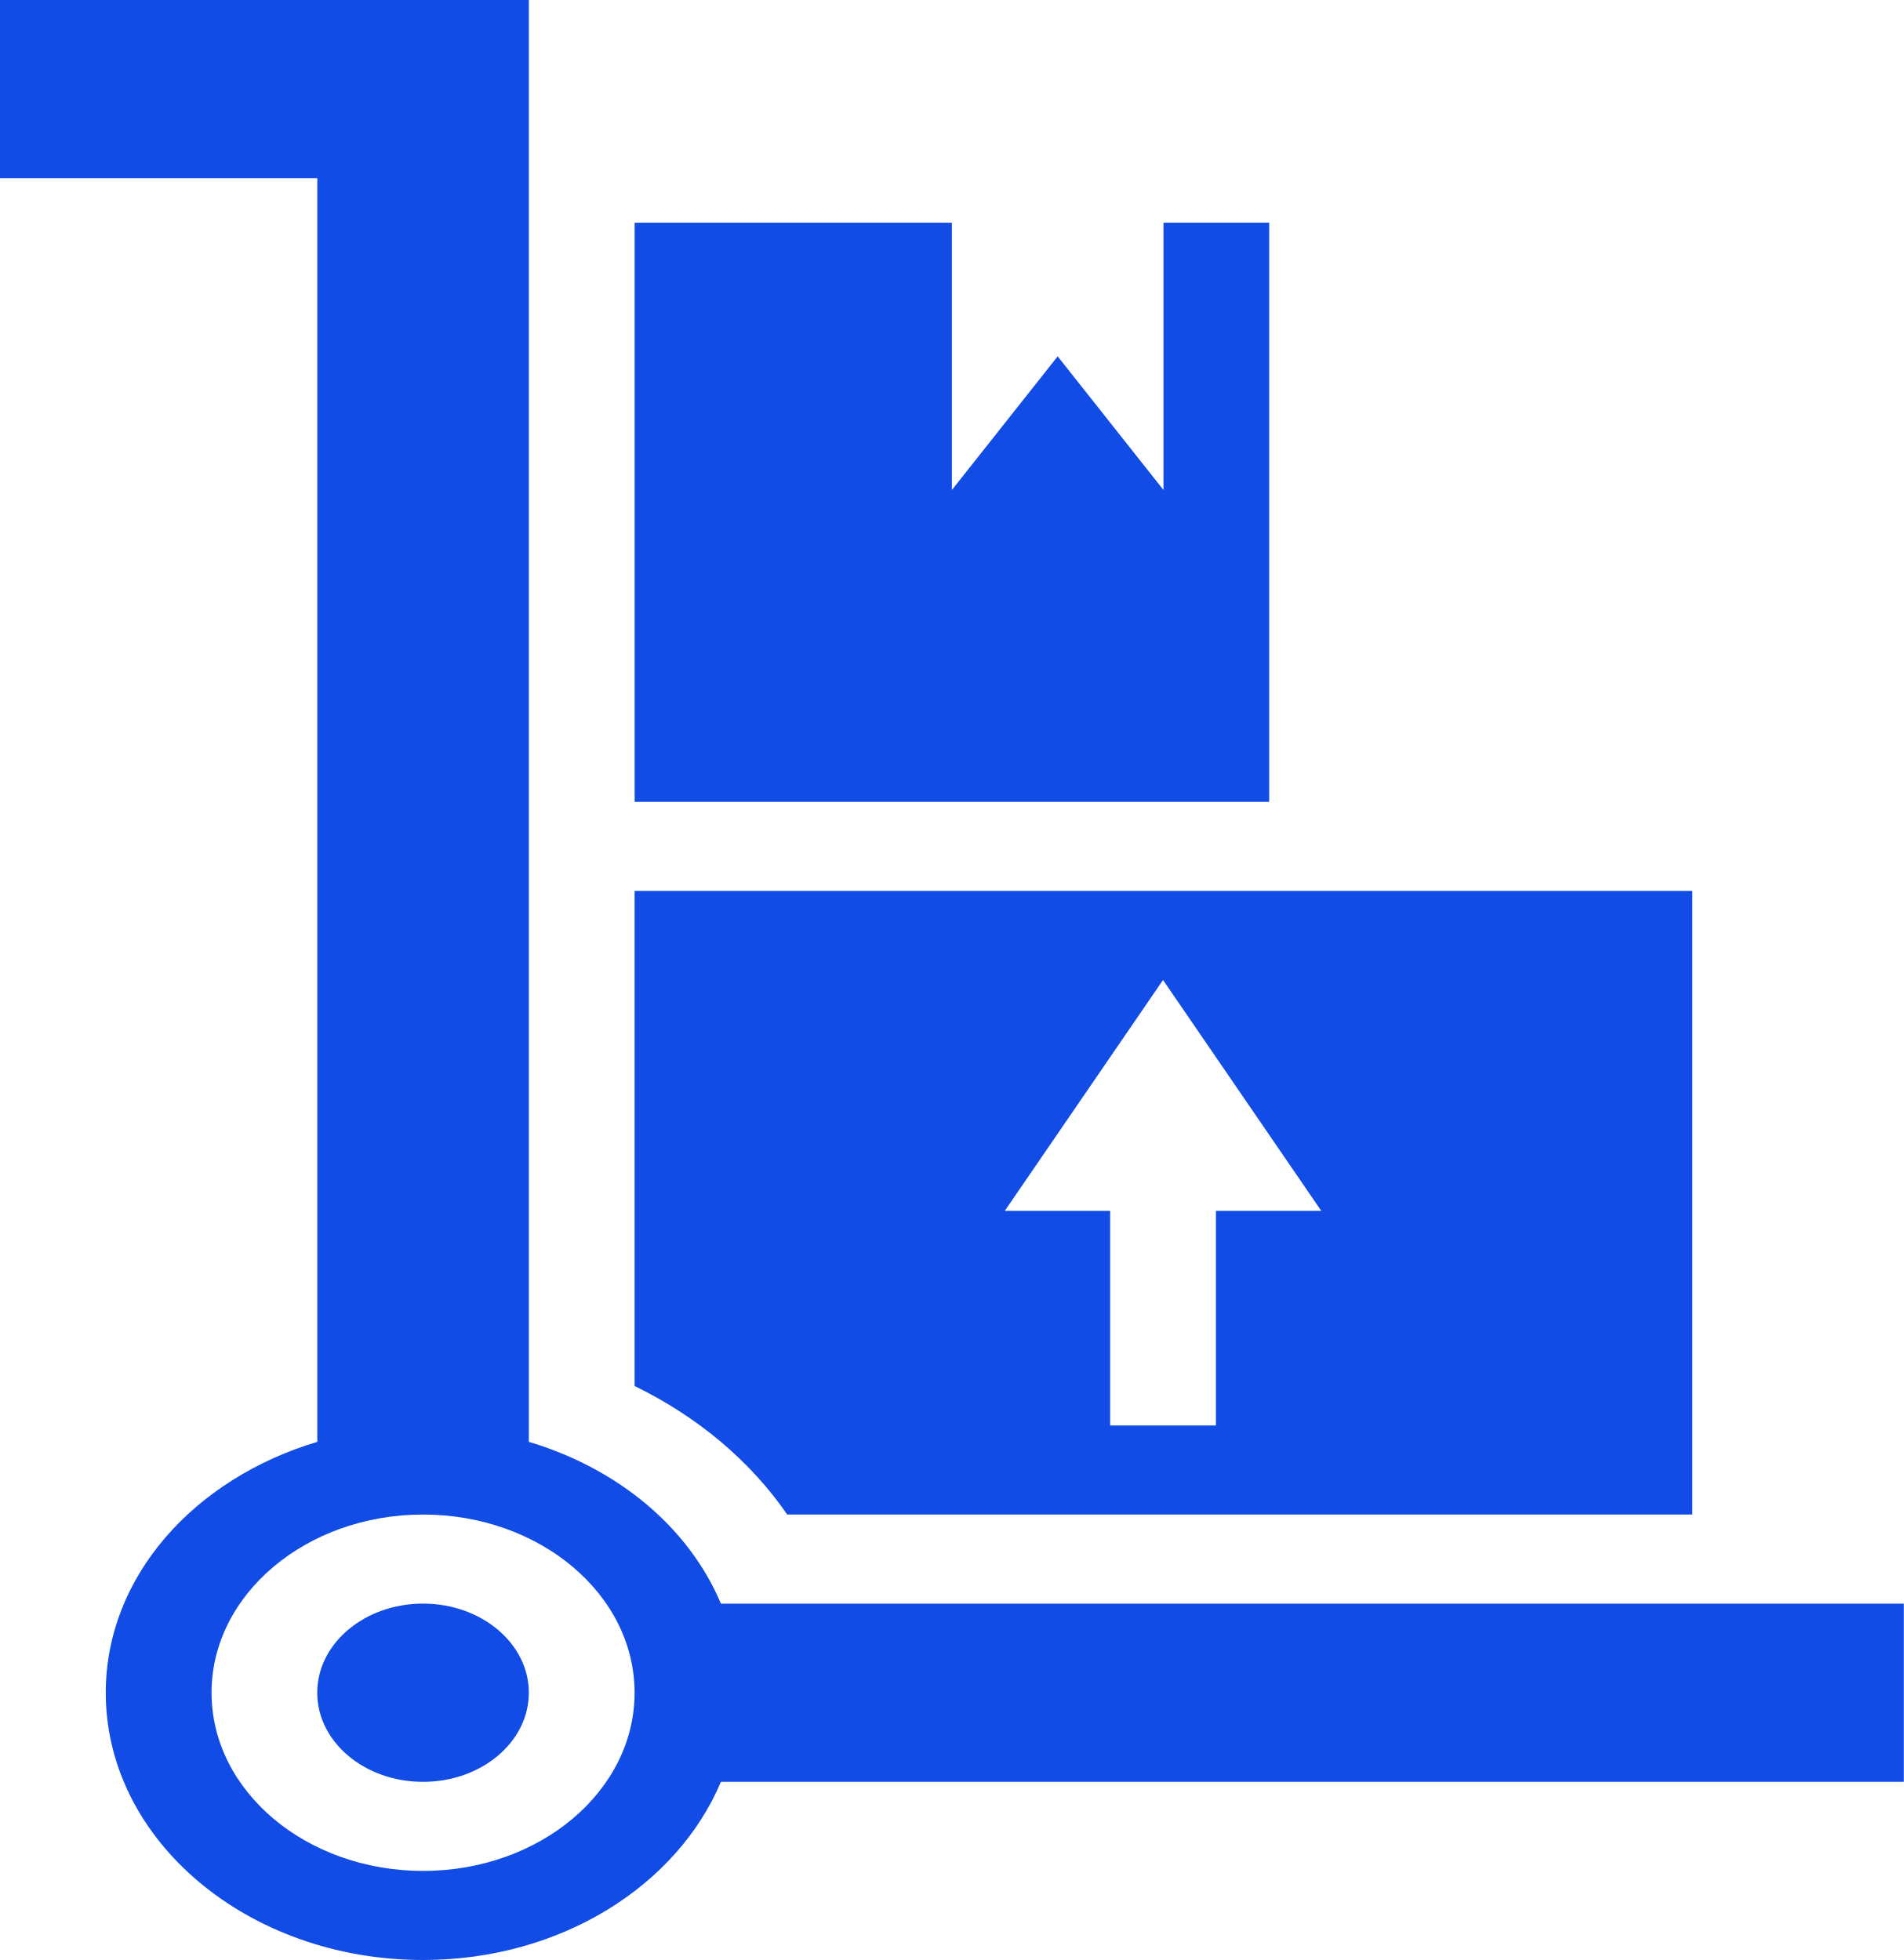
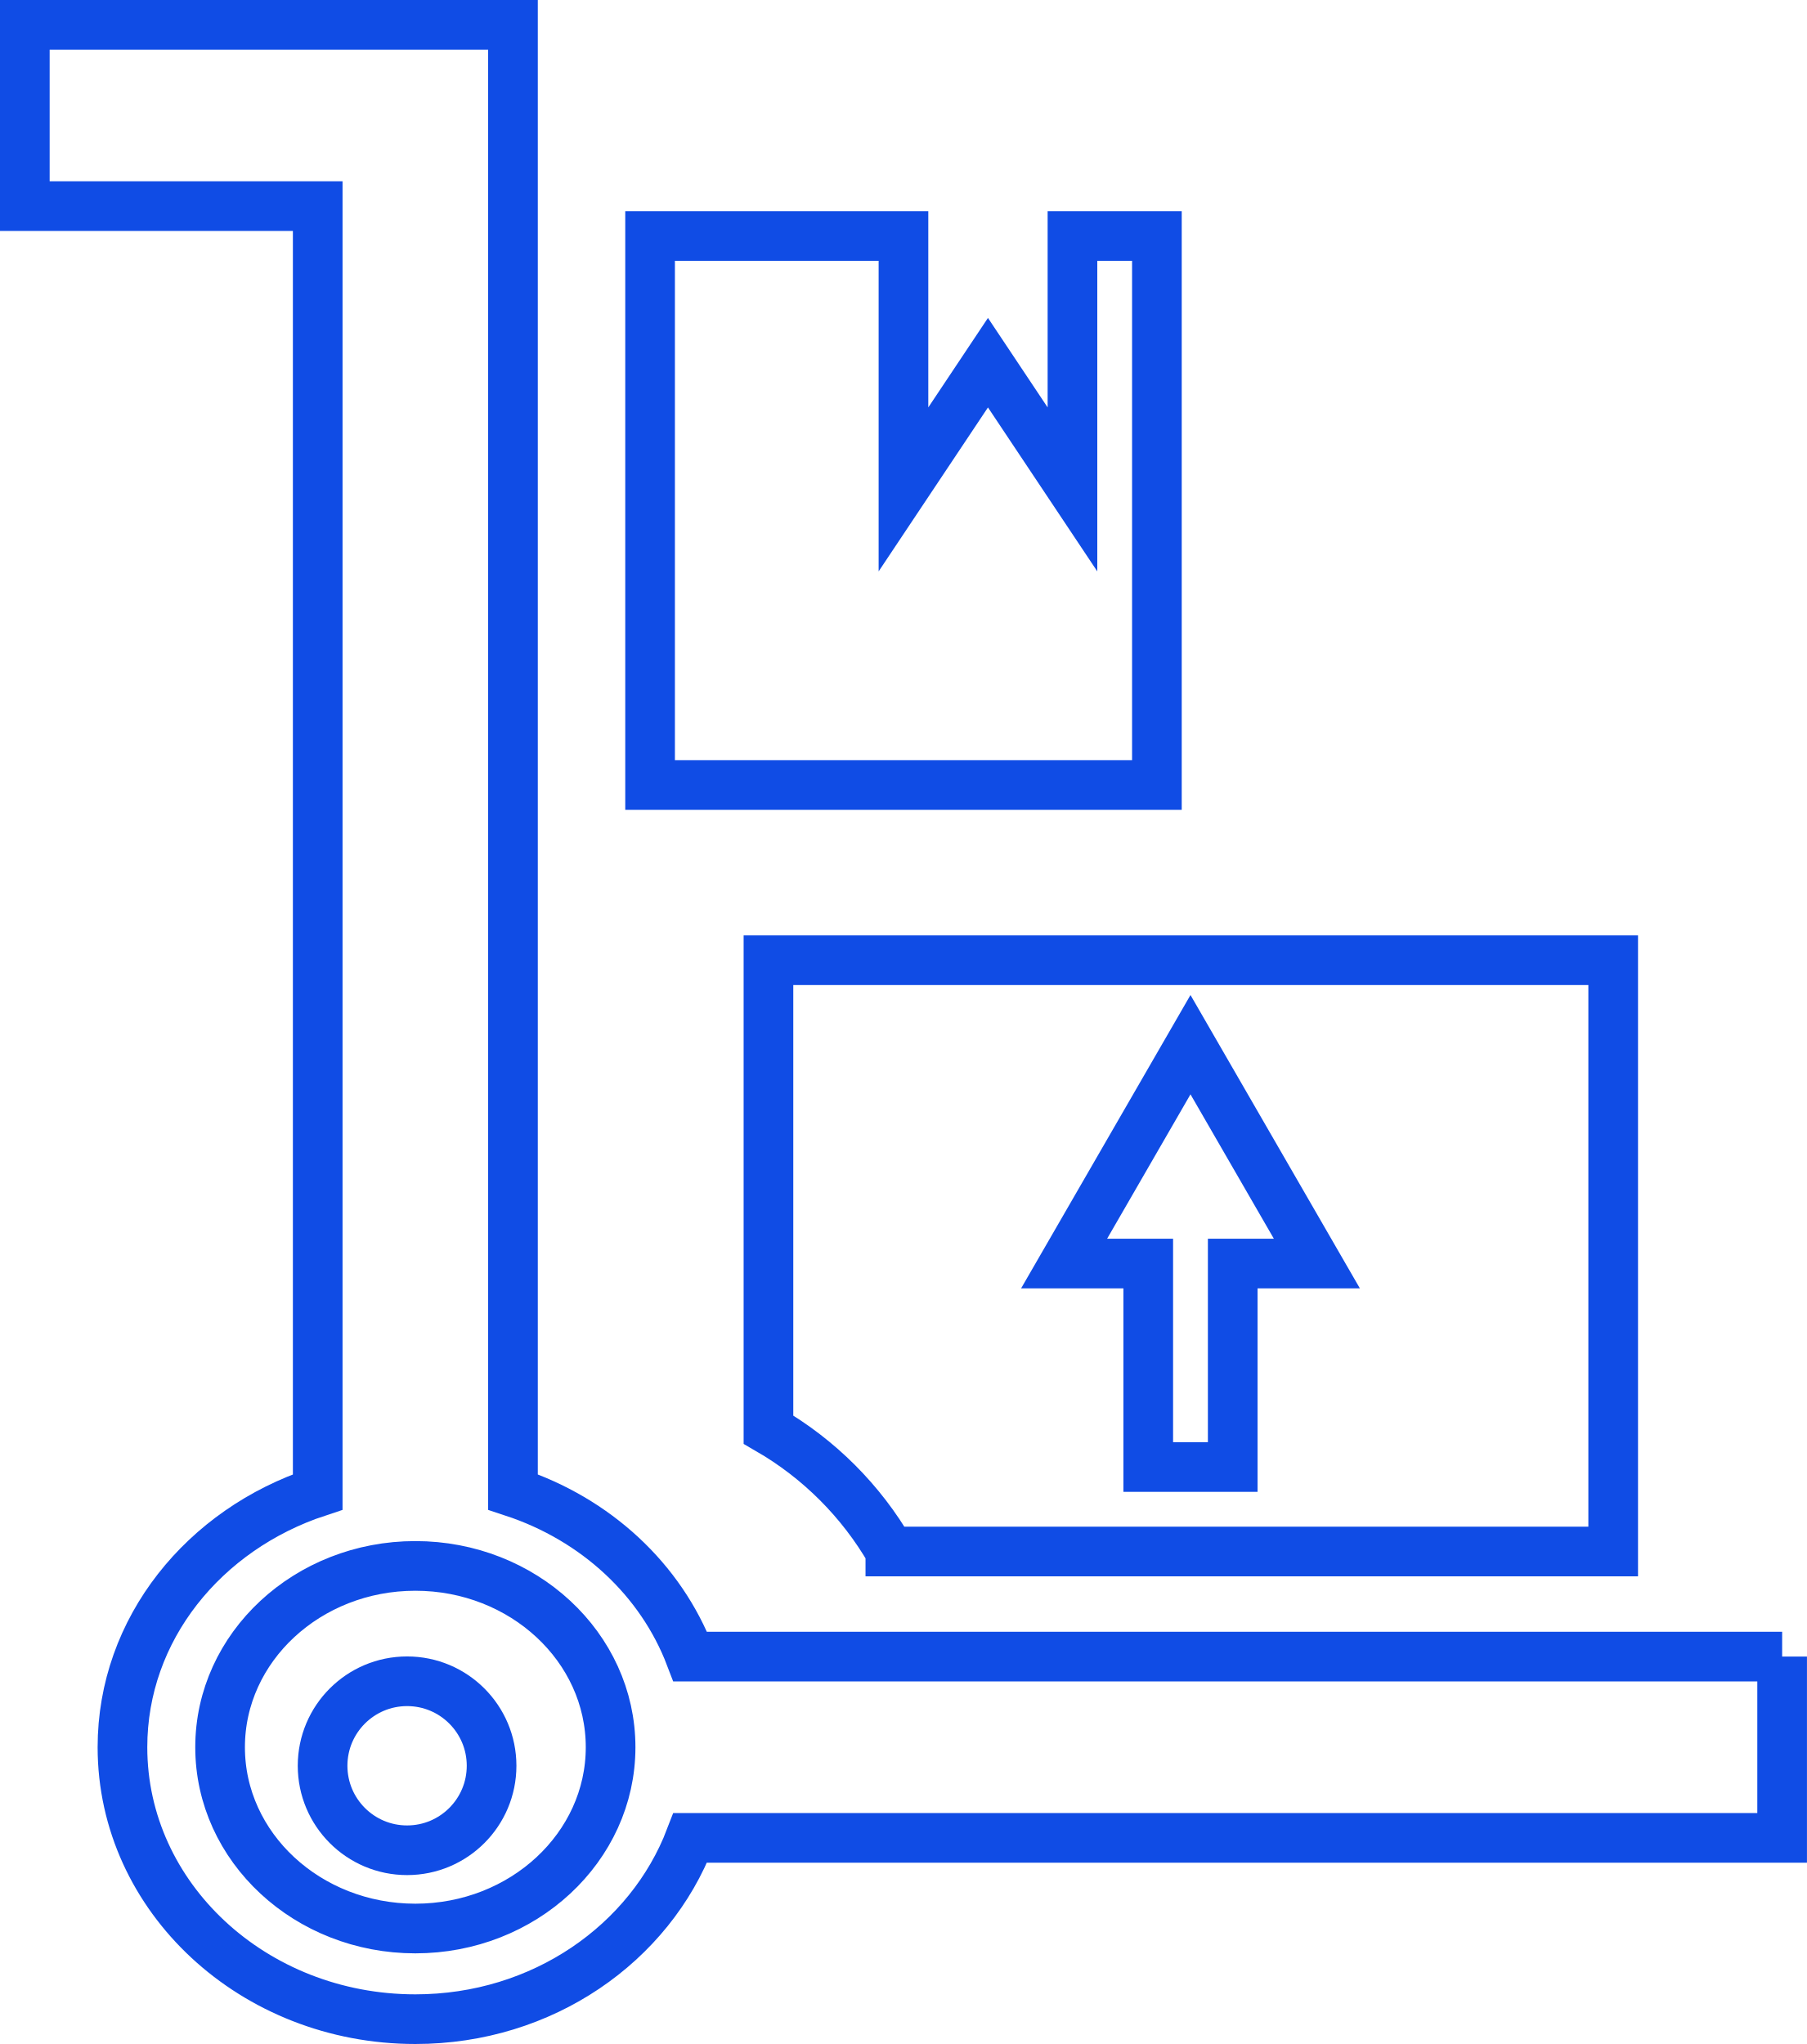
- <svg xmlns="http://www.w3.org/2000/svg" width="1104.245" height="1137.096" viewBox="0 0 1104.245 1137.096">
-   <g id="trolley-S1Mjb37PH" transform="translate(-22.25 -19.426)">
-     <g id="Group_384" data-name="Group 384" transform="translate(22.25 19.425)">
-       <path id="Path_815" data-name="Path 815" d="M1104.27,930.355H418.164c-18.465-43.882-59.323-78.306-111.406-93.864V0H.025V103.372h184.04V836.491c-71.347,21.347-122.692,78.1-122.692,145.548,0,85.643,82.39,155.057,184.04,155.057,80.057,0,147.416-43.26,172.752-103.37h686.1V930.355ZM245.413,1085.412c-67.726,0-122.692-46.312-122.692-103.37s54.966-103.374,122.692-103.374S368.1,924.98,368.1,982.042s-54.966,103.37-122.692,103.37Z" transform="translate(-0.025)" fill="#104ce5" />
-       <path id="Path_816" data-name="Path 816" d="M97.025,375.931H621.971V14.126H8.5V301.35c36.81,17.984,67.179,43.568,88.524,74.581ZM314.99,65.813l91.778,133.919h-61.1V324.248H284.316V199.732h-61.1L314.99,65.813Z" transform="translate(359.579 502.737)" fill="#104ce5" />
-       <path id="Path_817" data-name="Path 817" d="M376.56,3.531H315.239V158.6L253.874,81.065,192.509,158.6V3.531H8.5V339.5H376.56Z" transform="translate(359.595 125.668)" fill="#104ce5" />
-       <ellipse id="Ellipse_285" data-name="Ellipse 285" cx="61.365" cy="51.702" rx="61.365" ry="51.702" transform="translate(184.002 930.336)" fill="#104ce5" />
+ <svg xmlns="http://www.w3.org/2000/svg" width="1091.579" height="1234.838" viewBox="0 0 1091.579 1234.838">
+   <g id="trolley-S1Mjb37PH" transform="translate(-7.25 -4.426)">
+     <g id="Group_387" data-name="Group 387" transform="translate(22.25 19.425)">
+       <path id="Path_820" data-name="Path 820" d="M1061.608,985.781h-659.6c-17.752-46.5-57.031-82.971-107.1-99.456V0H.025V109.53h176.93V886.324C108.365,908.943,59,969.075,59,1040.543c0,90.745,79.207,164.295,176.93,164.295,76.964,0,141.72-45.838,166.077-109.529H1061.6V985.781ZM235.932,1150.075c-65.11,0-117.952-49.071-117.952-109.529s52.843-109.532,117.952-109.532,117.952,49.071,117.952,109.532-52.842,109.529-117.952,109.529Z" transform="translate(-0.025)" fill="none" stroke="#104ce5" stroke-width="30" />
+       <path id="Path_821" data-name="Path 821" d="M82.138,371.338H518.8V14.126H8.5V297.7a202.11,202.11,0,0,1,73.637,73.635ZM263.448,65.157l76.344,132.219H288.963V320.311H237.933V197.376H187.108l76.34-132.219Z" transform="translate(440.717 550.961)" fill="none" stroke="#104ce5" stroke-width="30" />
+       <path id="Path_822" data-name="Path 822" d="M314.664,3.531H263.655v153.1L212.61,80.081l-51.045,76.55V3.531H8.5v331.7H314.664Z" transform="translate(369.212 124.028)" fill="none" stroke="#104ce5" stroke-width="30" />
+       <circle id="Ellipse_286" data-name="Ellipse 286" cx="51.045" cy="51.045" r="51.045" transform="translate(179.873 1000.704)" fill="none" stroke="#104ce5" stroke-width="30" />
    </g>
  </g>
</svg>
